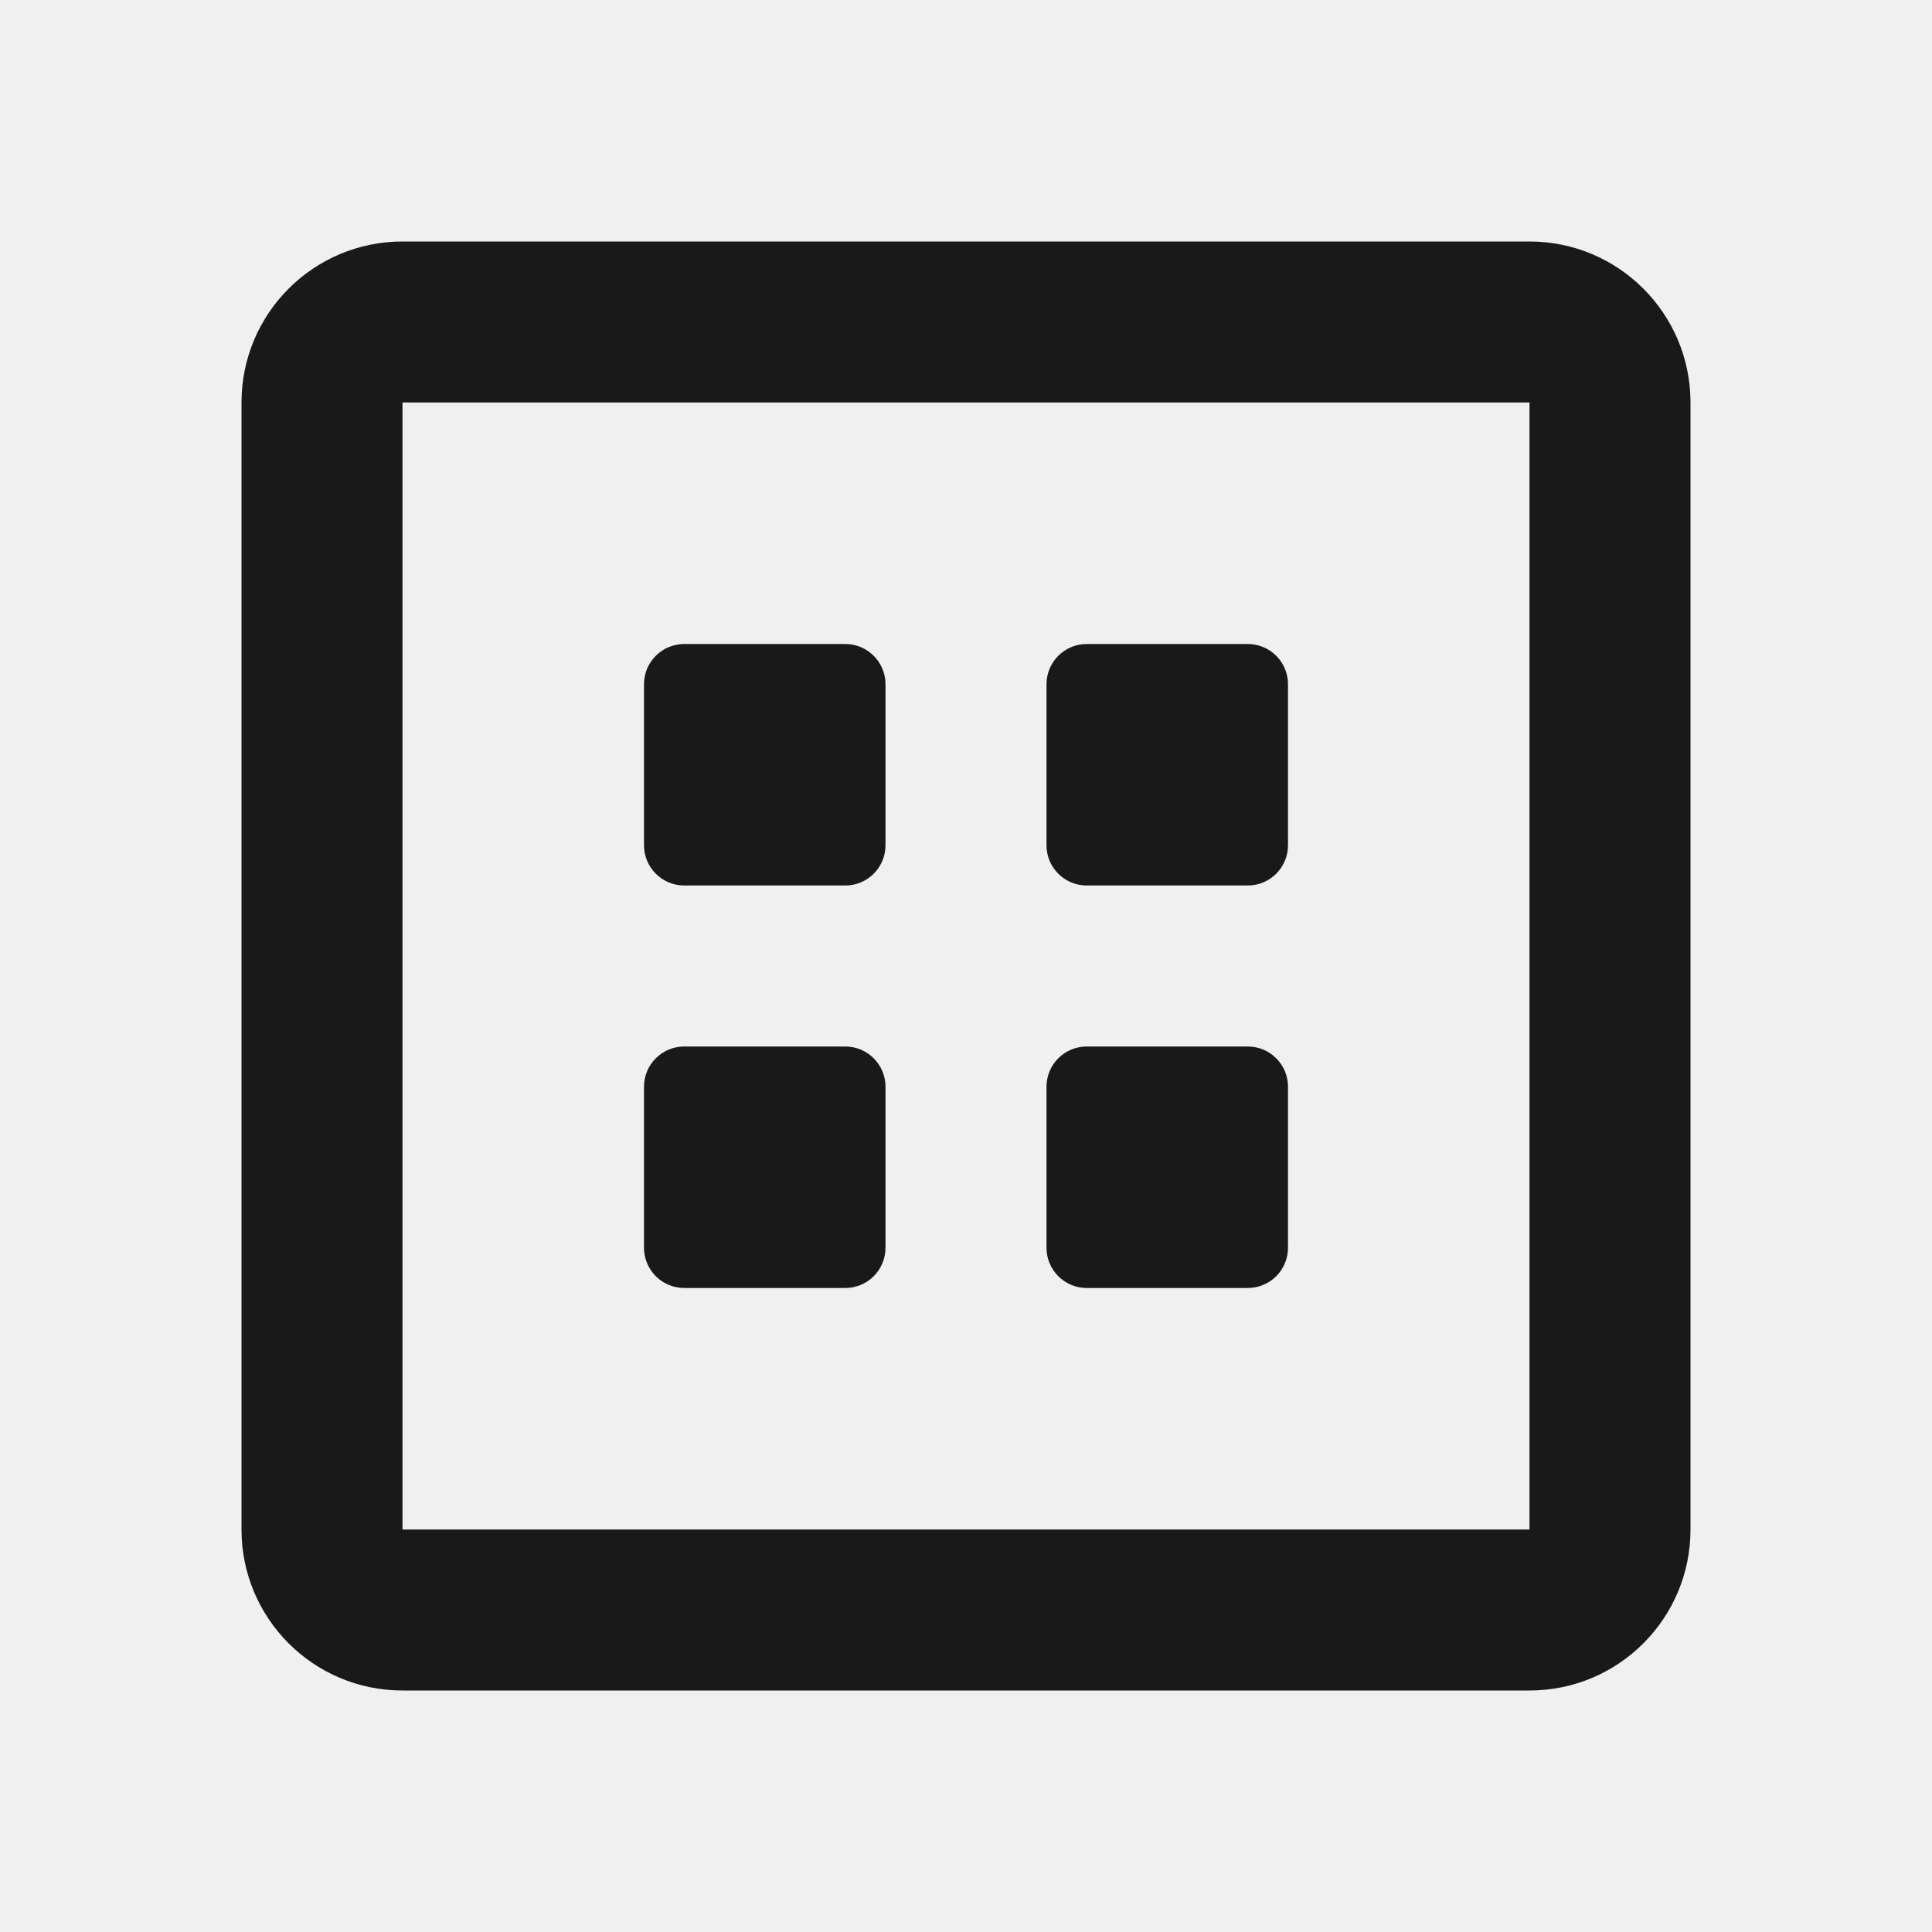
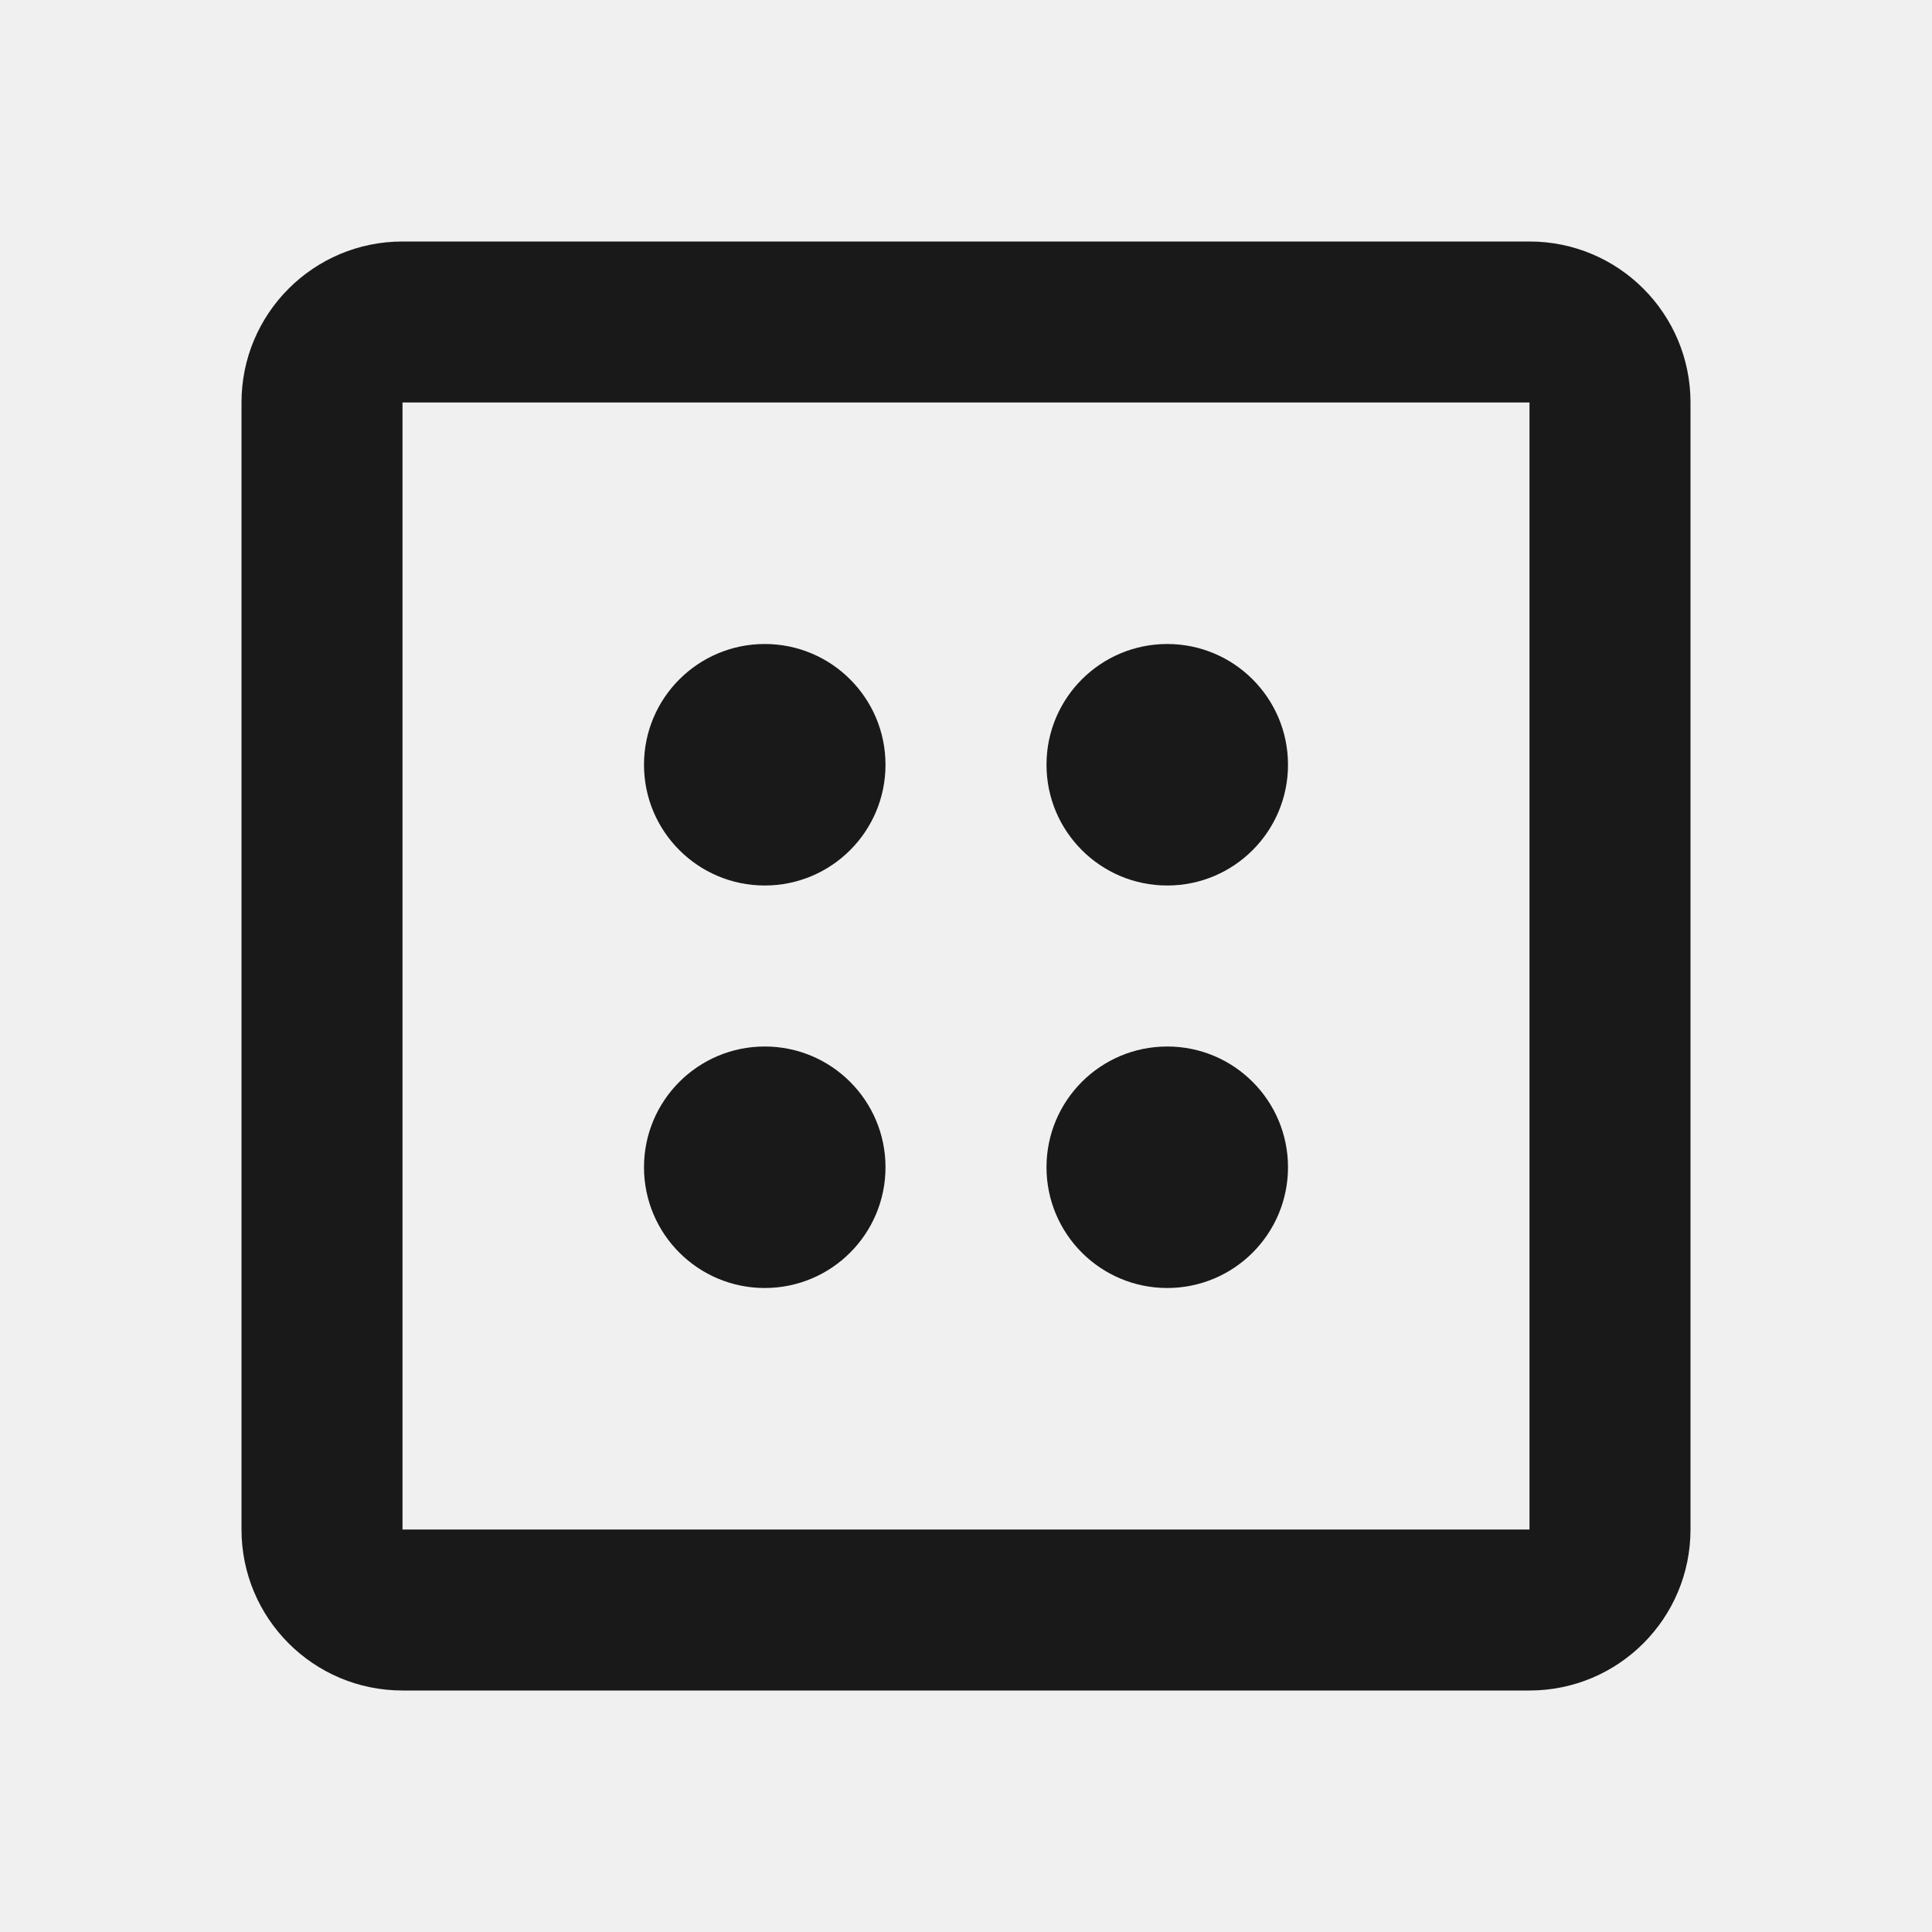
<svg xmlns="http://www.w3.org/2000/svg" width="24" height="24" viewBox="0 0 24 24" fill="none">
-   <style>path,rect{fill:#191919}@media(prefers-color-scheme:dark){path,rect{fill:#fff}}</style>
+   <style>path,circle{fill:#191919}@media(prefers-color-scheme:dark){path,circle{fill:#fff}}</style>
  <path fill-rule="evenodd" clip-rule="evenodd" d="M5 3C3.895 3 3 3.895 3 5V19C3 20.105 3.895 21 5 21H19C20.105 21 21 20.105 21 19V5C21 3.895 20.105 3 19 3H5ZM5 5H19V19H5V5Z" />
-   <rect x="8" y="8" width="3" height="3" rx="0.5" />
-   <rect x="13" y="8" width="3" height="3" rx="0.5" />
-   <rect x="8" y="13" width="3" height="3" rx="0.5" />
-   <rect x="13" y="13" width="3" height="3" rx="0.5" />
+   <circle cx="9.5" cy="9.5" r="1.5" />
+   <circle cx="14.5" cy="9.5" r="1.5" />
+   <circle cx="9.5" cy="14.5" r="1.5" />
+   <circle cx="14.5" cy="14.5" r="1.5" />
</svg>
